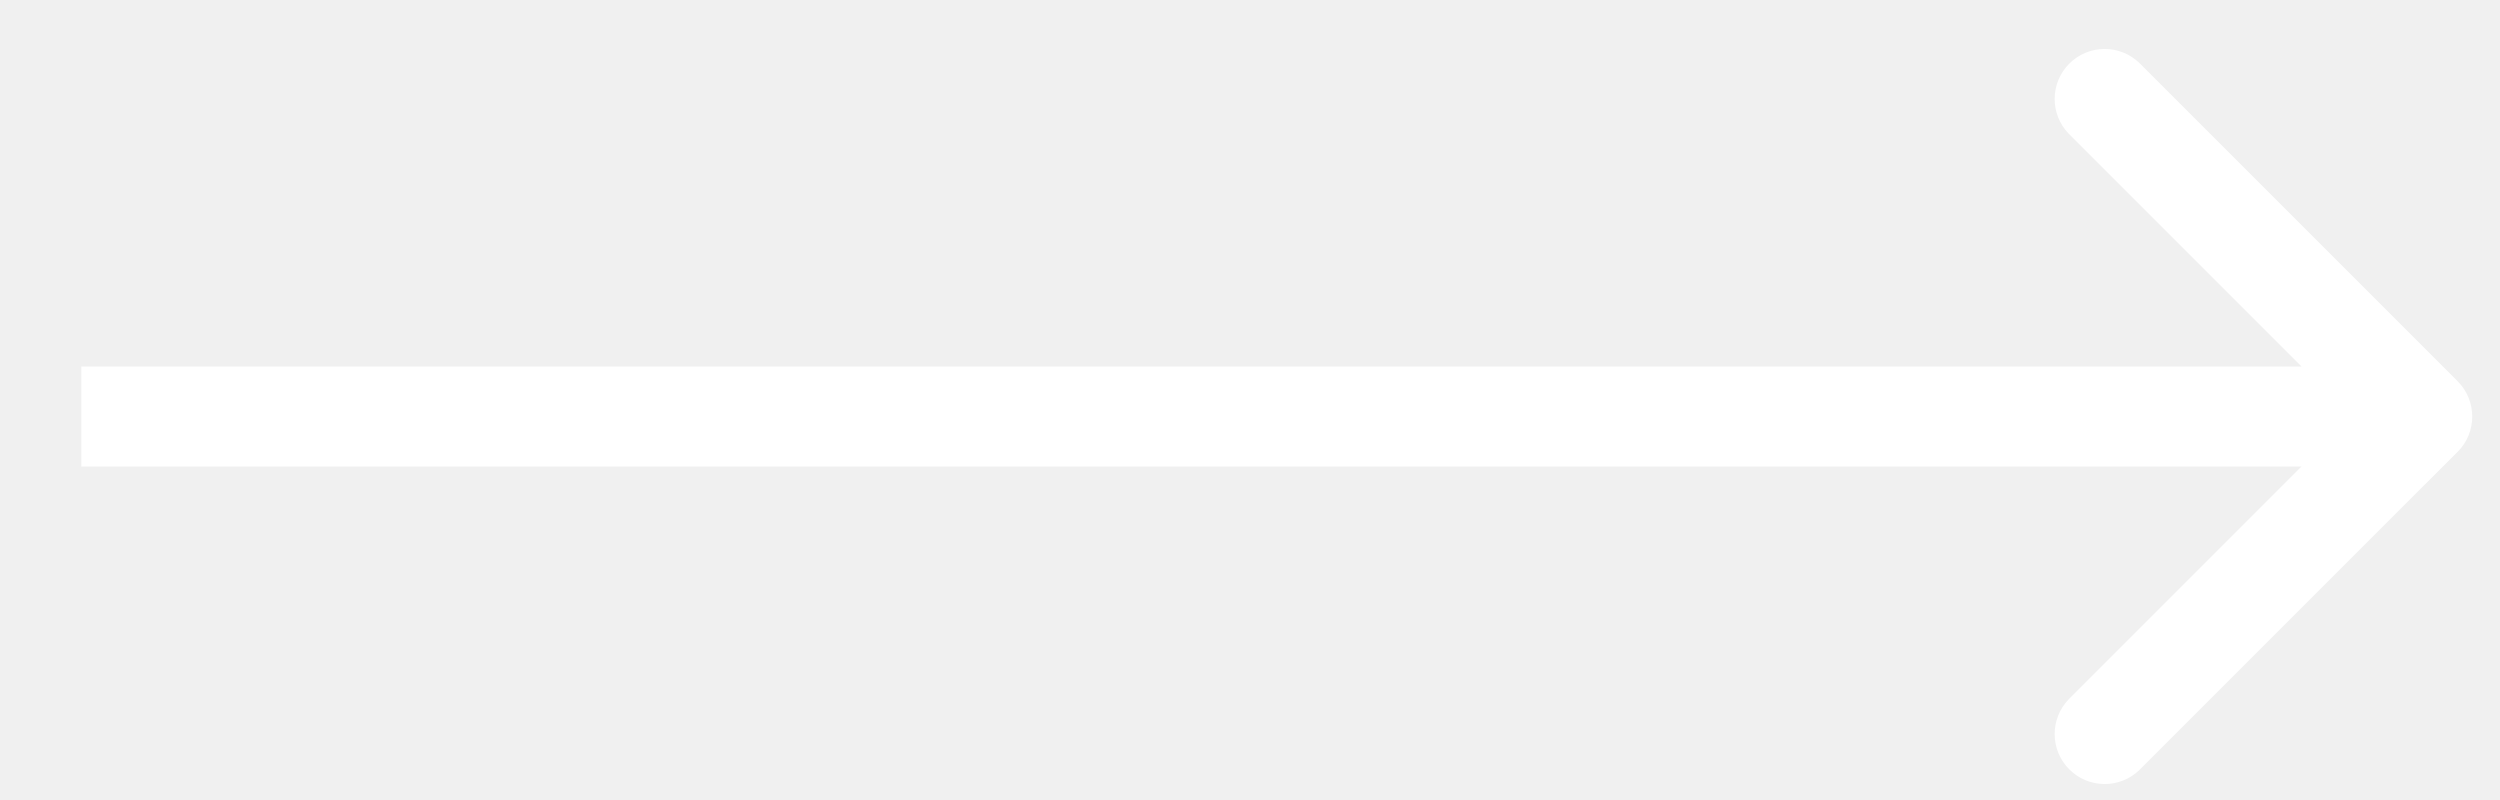
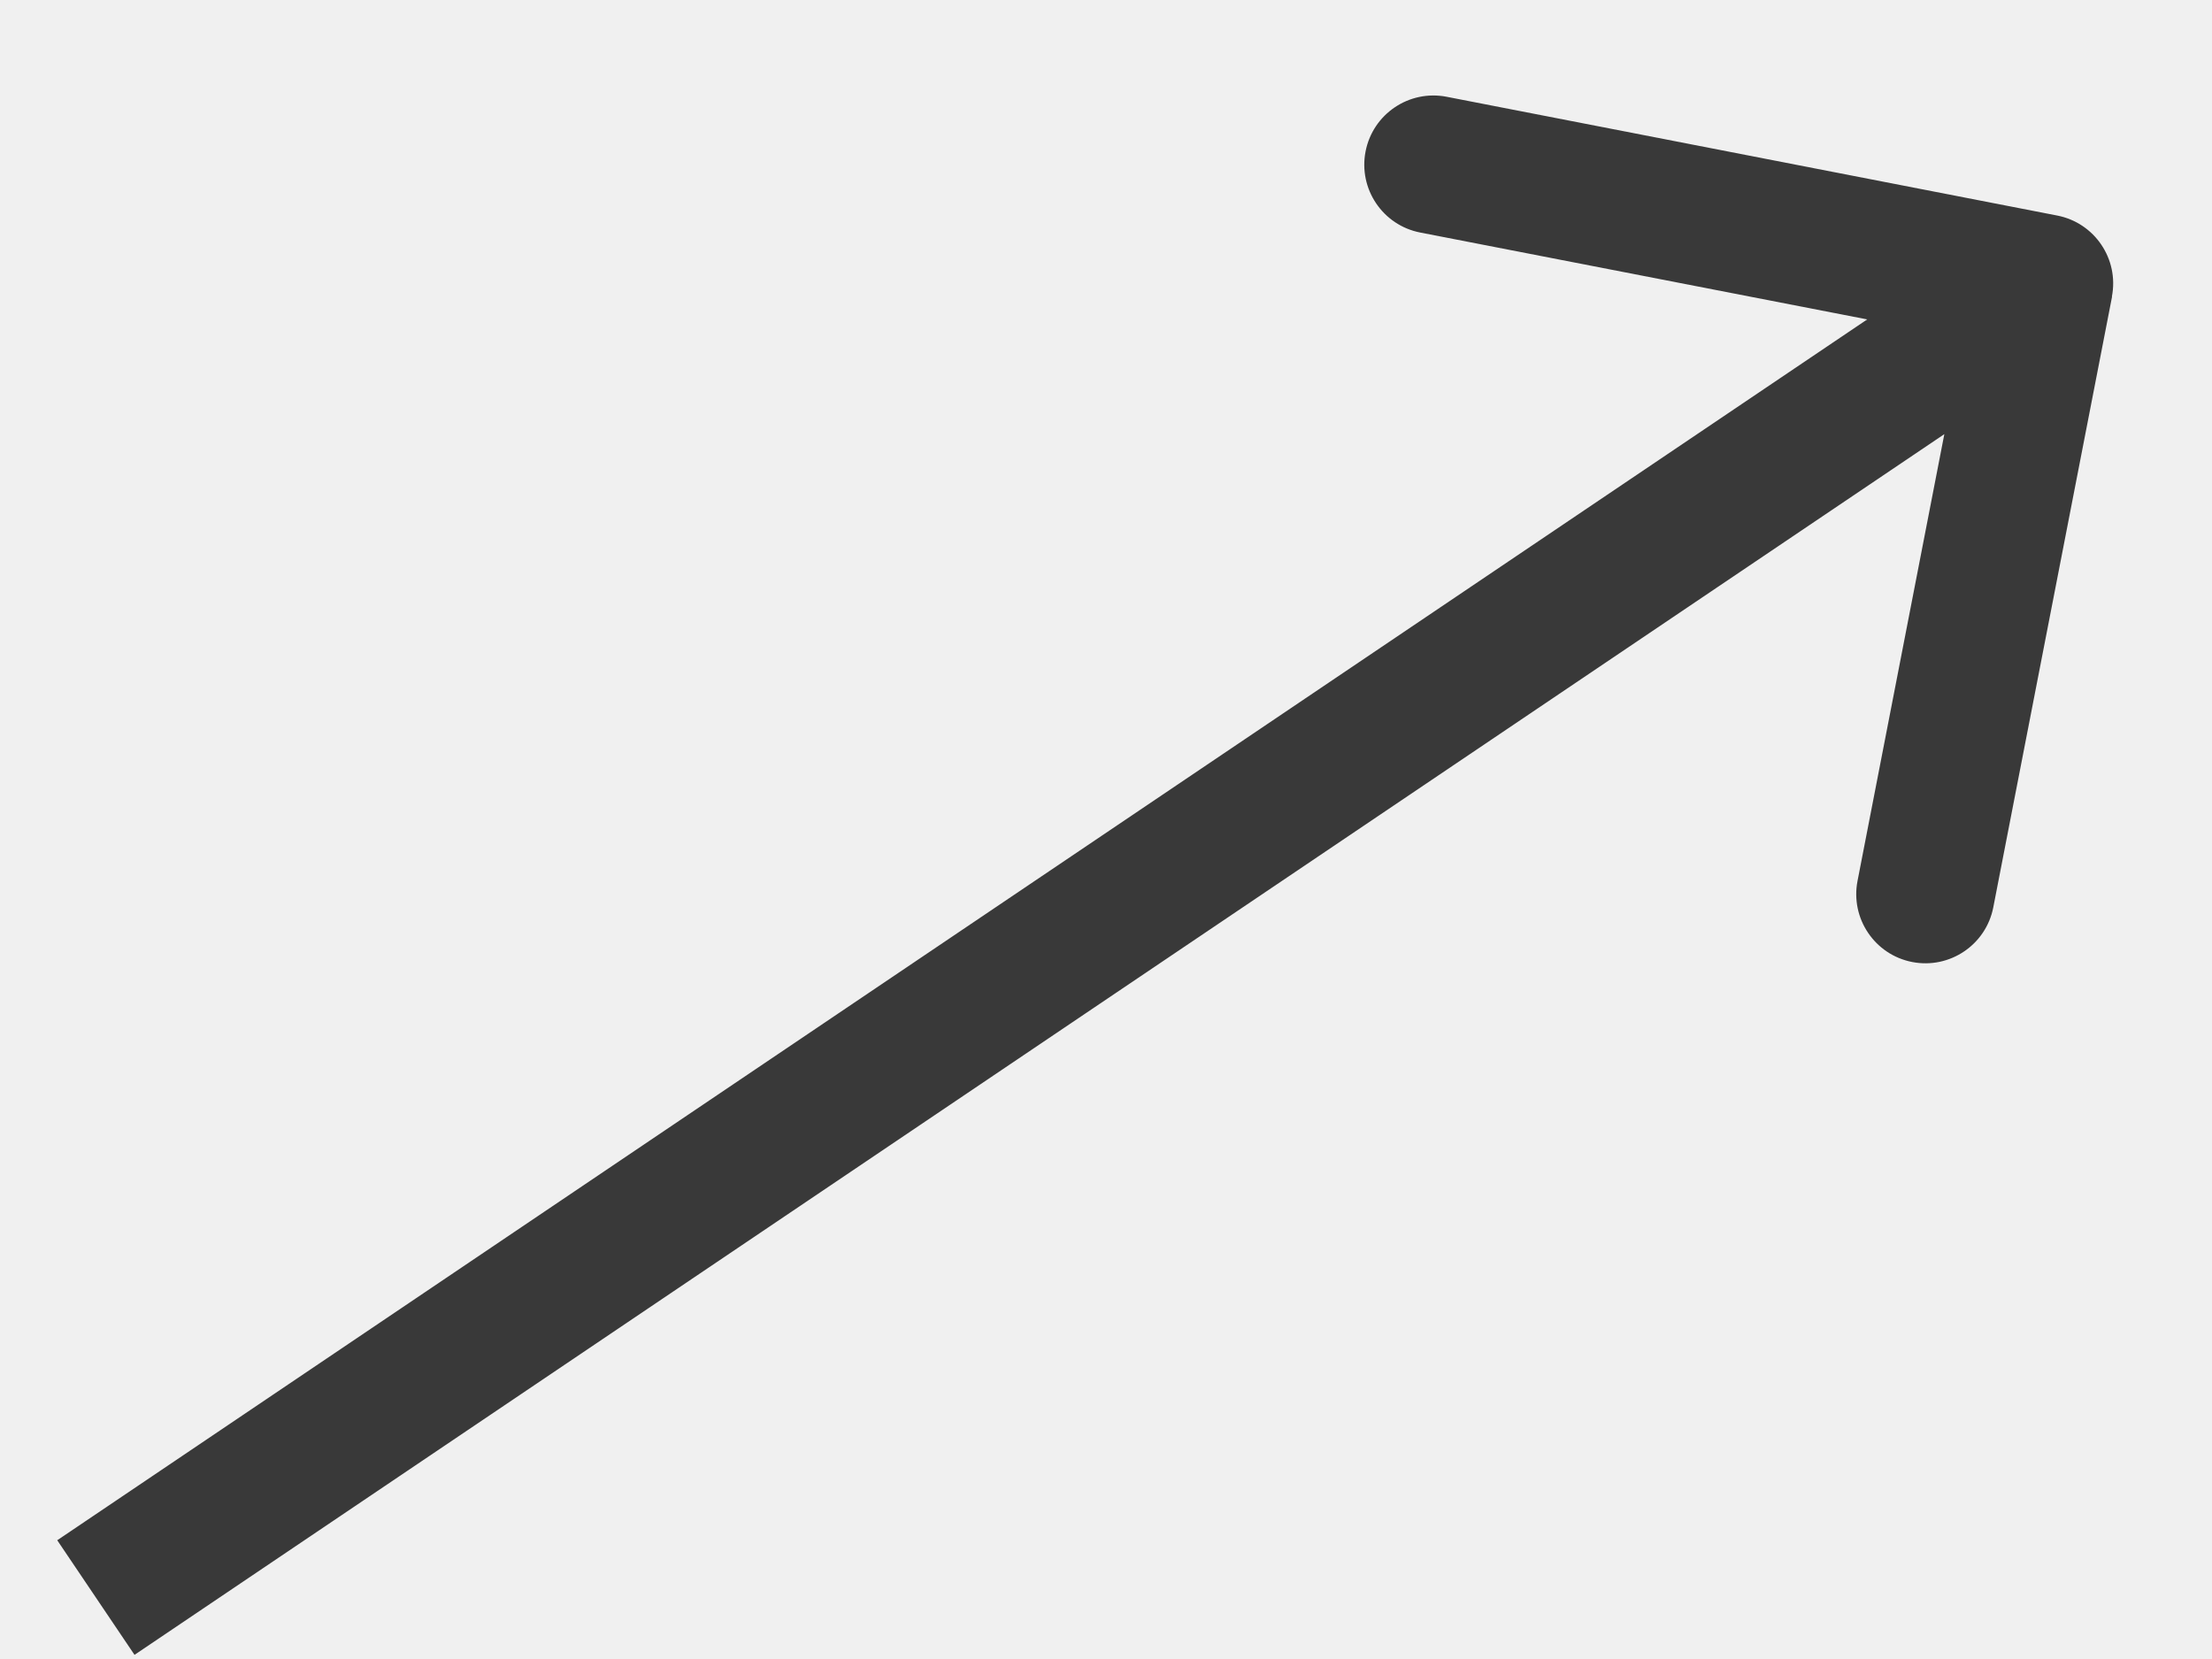
- <svg xmlns="http://www.w3.org/2000/svg" width="25" height="8" fill="none">
-   <path d="M24.576 4.519a.5.5 0 0 0 0-.707L21.394.63a.5.5 0 0 0-.707.707l2.828 2.828-2.828 2.828a.5.5 0 0 0 .707.707l3.182-3.182zM.813 4.665h23.409v-1H.813v1z" fill="#fff" />
+ <svg xmlns="http://www.w3.org/2000/svg" width="16" height="12" fill="none">
+   <path d="M15.276 2.145a.5.5 0 0 0-.396-.586L10.464.7a.5.5 0 1 0-.191.982l3.926.763-.763 3.927a.5.5 0 1 0 .982.191l.859-4.417zM.973 11.97l14.092-9.505-.559-.829L.414 11.141l.559.829z" fill="#393939" />
</svg>
